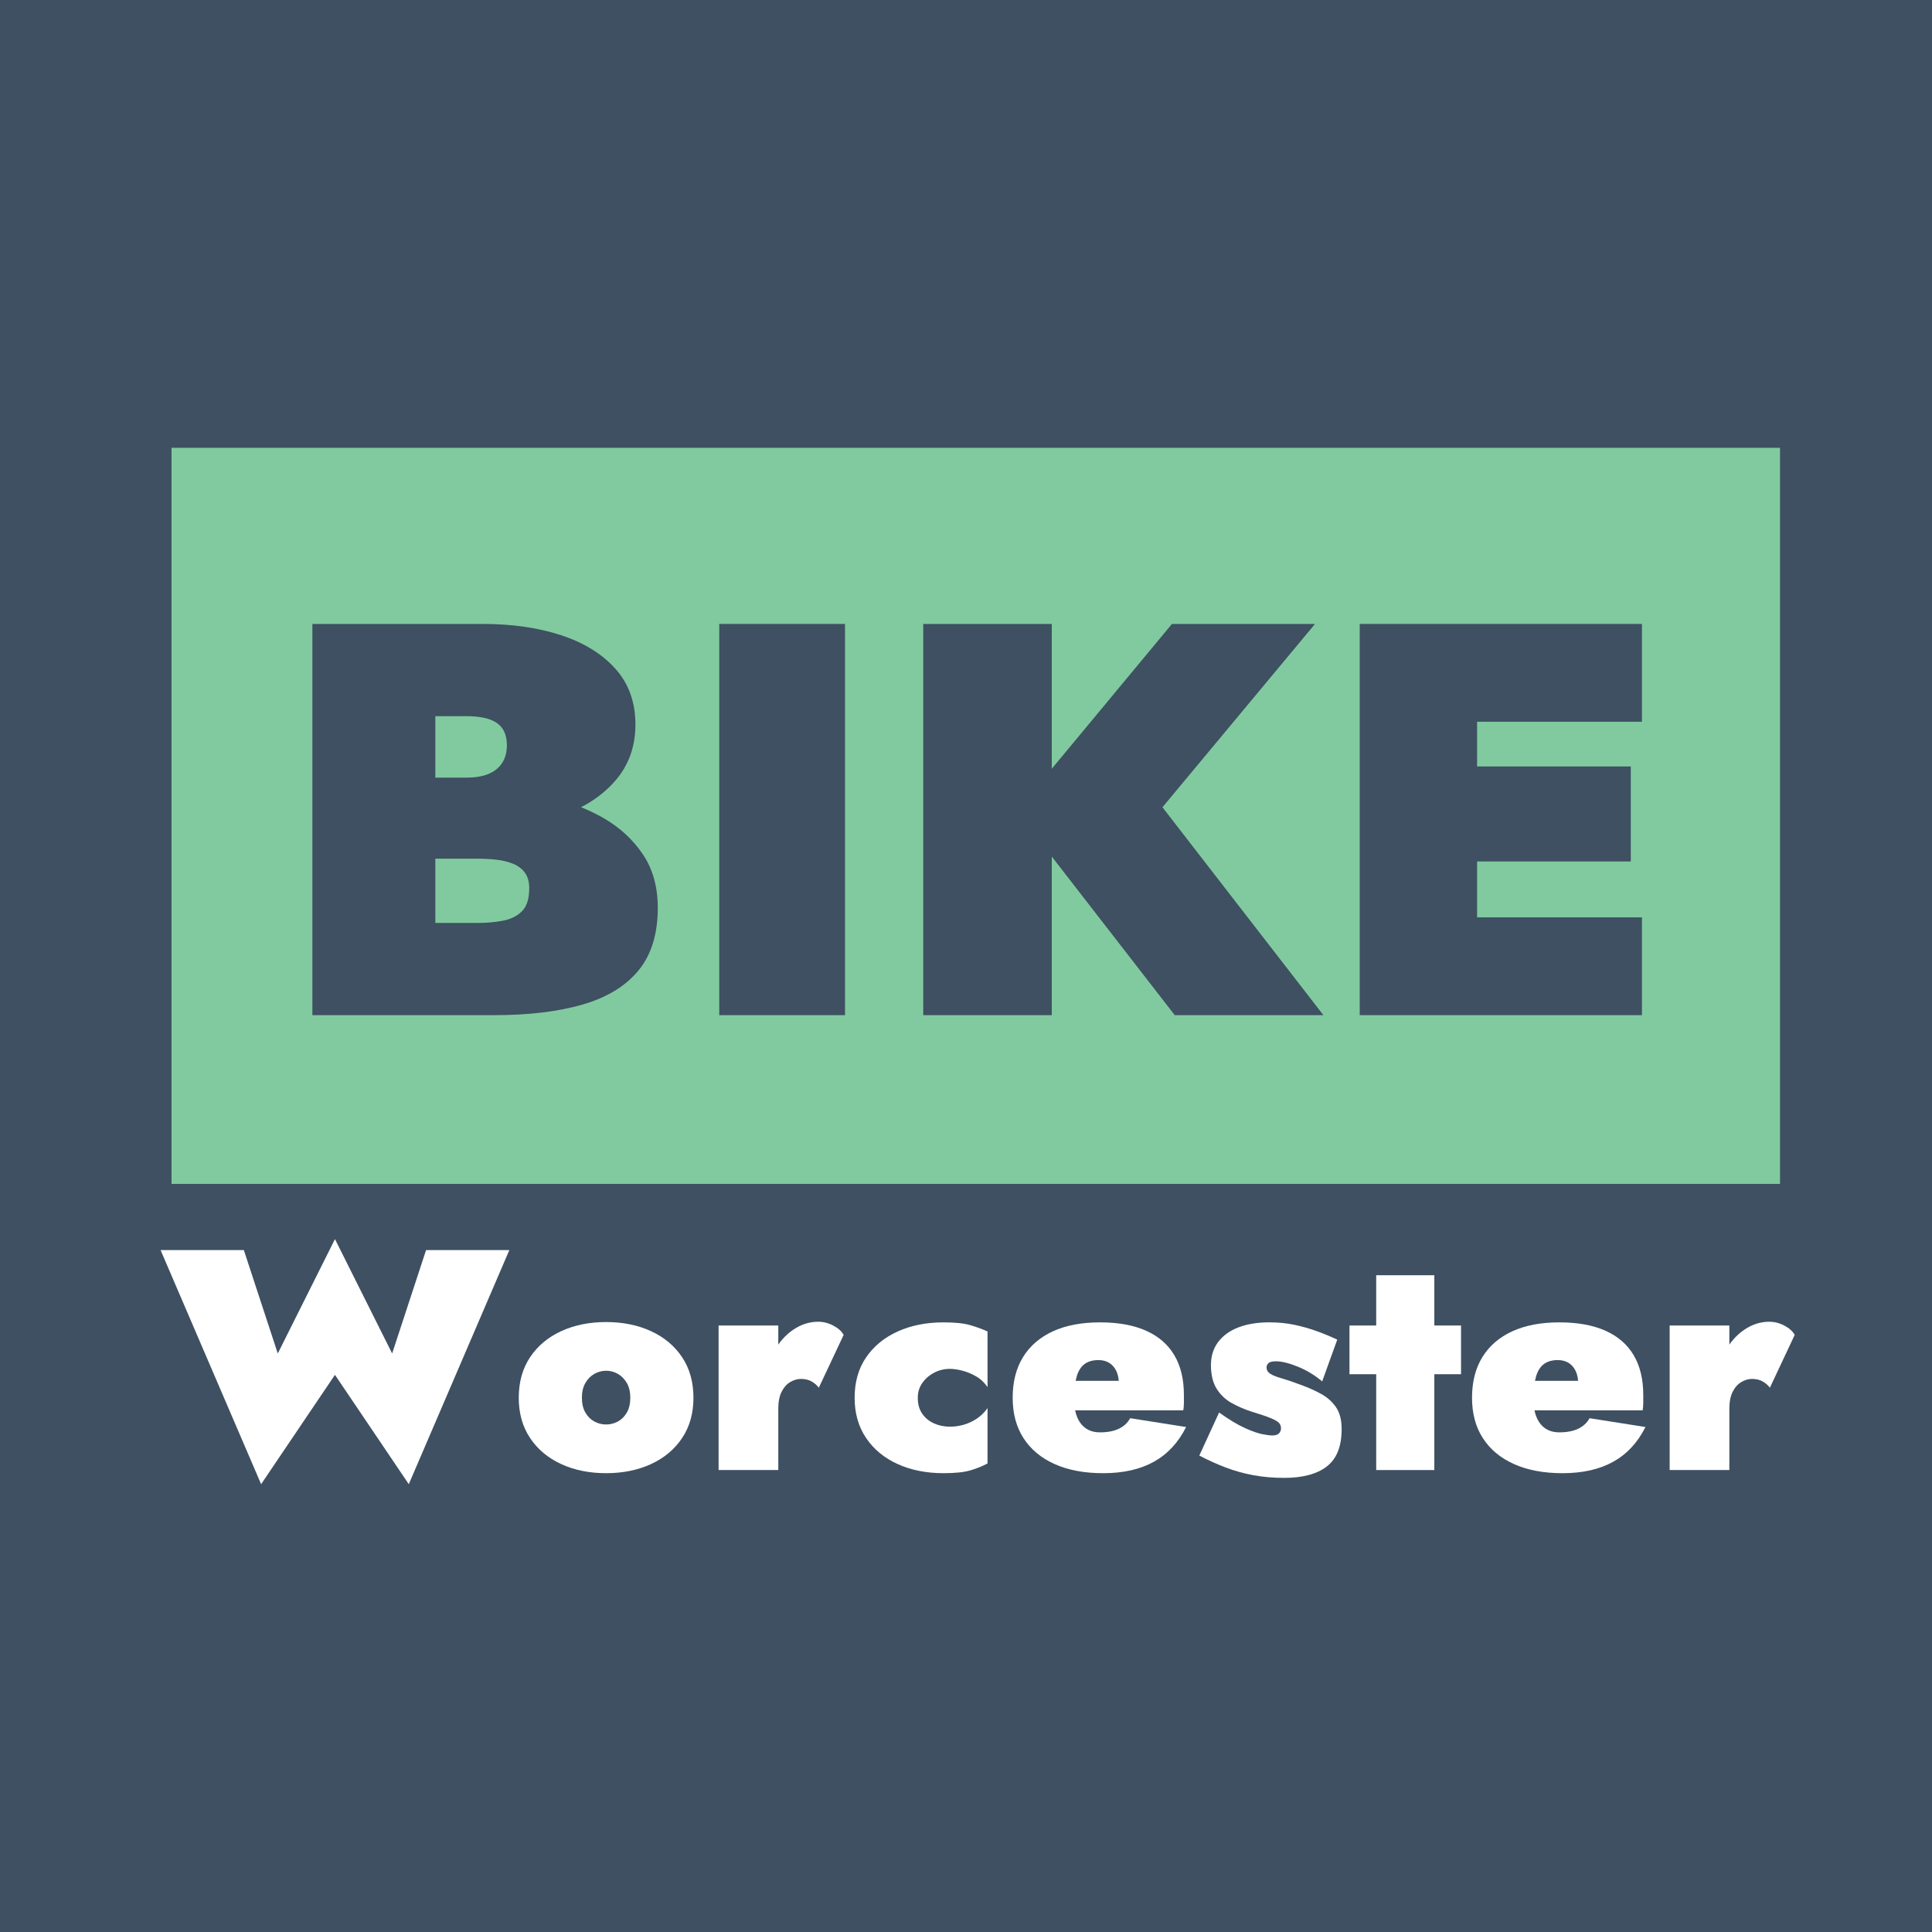
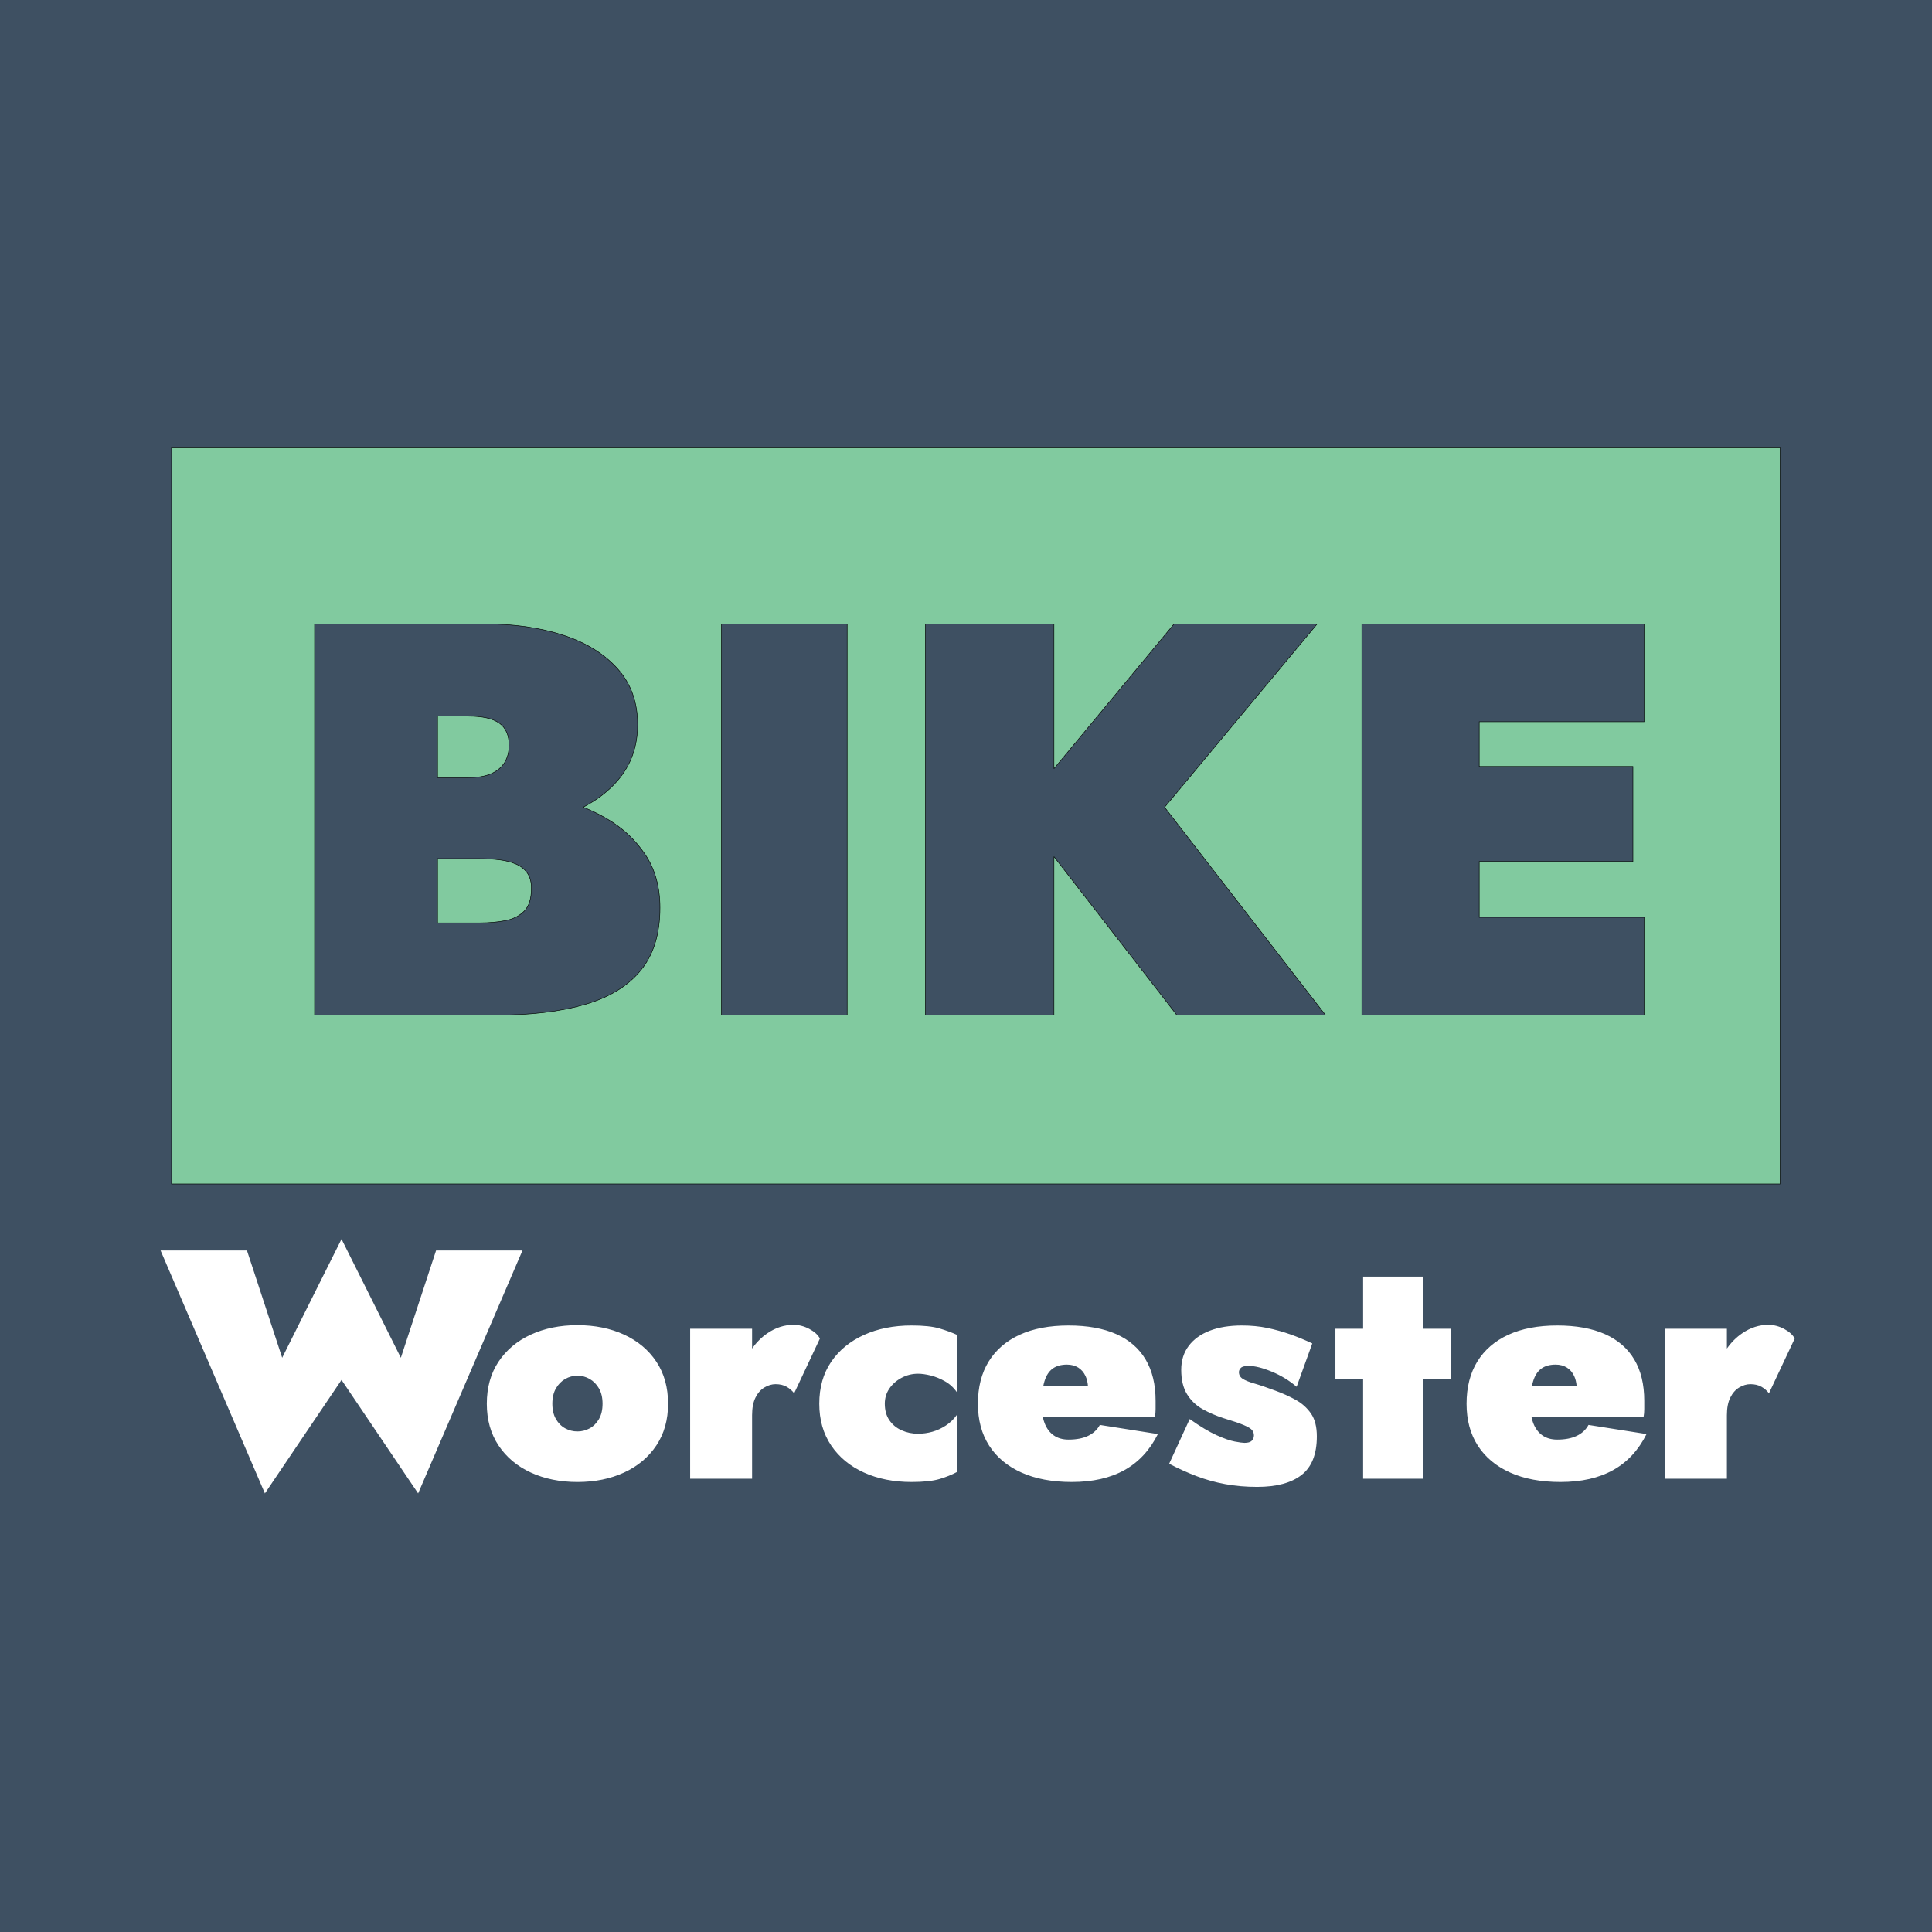
- <svg xmlns="http://www.w3.org/2000/svg" version="1.1" id="Layer_1" x="0px" y="0px" viewBox="0 0 2834.65 2834.65" style="enable-background:new 0 0 2834.65 2834.65;" xml:space="preserve">
-   <style type="text/css">
- 	.st0{fill:#3E5062;}
- 	.st1{fill:#81CA9F;}
- 	.st2{fill:#FFFFFF;}
- </style>
-   <rect x="0" class="st0" width="2834.65" height="2834.65" />
-   <rect x="251.67" y="657.04" class="st1" width="2360" height="1080" />
-   <g>
-     <g>
-       <path class="st0" d="M591.18,1140.95h92.66c13.66,0,24.87-1.91,33.62-5.74c8.74-3.82,15.3-9.29,19.68-16.4    c4.37-7.1,6.56-15.58,6.56-25.42c0-14.76-4.79-25.55-14.35-32.39c-9.57-6.83-24.74-10.25-45.51-10.25h-45.1v303.4h61.5    c13.66,0,26.24-1.09,37.72-3.28c11.48-2.18,20.77-6.83,27.88-13.94c7.1-7.1,10.66-18.31,10.66-33.62c0-9.29-2.05-16.81-6.15-22.55    c-4.1-5.74-9.71-10.11-16.81-13.12c-7.11-3-15.17-5.05-24.19-6.15c-9.02-1.09-18.73-1.64-29.11-1.64H591.18v-98.4h133.66    c27.88,0,55.89,3.15,84.05,9.43c28.15,6.29,53.98,16.27,77.49,29.93c23.5,13.67,42.5,31.3,56.99,52.89    c14.48,21.6,21.73,47.7,21.73,78.31c0,38.27-9.43,68.88-28.29,91.84c-18.86,22.96-46.2,39.64-82,50.02    c-35.81,10.39-79.13,15.58-129.97,15.58h-266.5v-574h250.1c42.64,0,80.77,5.47,114.39,16.4c33.62,10.94,60.27,27.34,79.95,49.2    c19.68,21.87,29.52,49.2,29.52,82c0,32.26-9.84,59.73-29.52,82.41c-19.68,22.69-46.33,39.91-79.95,51.66    c-33.62,11.76-71.75,17.63-114.39,17.63H591.18V1140.95z" />
-       <path class="st0" d="M1239.8,915.45v574h-184.5v-574H1239.8z" />
-       <path class="st0" d="M1543.19,915.45v574h-188.6v-574H1543.19z M1929.41,915.45l-223.86,268.96l236.16,305.04h-218.12    l-232.06-299.3l227.96-274.7H1929.41z" />
-       <path class="st0" d="M2167.2,915.45v574H1995v-574H2167.2z M2119.64,915.45h289.46v143.5h-289.46V915.45z M2119.64,1124.55h273.06    v139.4h-273.06V1124.55z M2119.64,1345.95h289.46v143.5h-289.46V1345.95z" />
-     </g>
-   </g>
-   <g>
-     <g>
-       <path class="st2" d="M625.13,1834.16H747.3l-147.52,343.45l-108.33-160.43l-108.33,160.43l-147.52-343.45h122.17l49.79,151.67    l83.9-167.8l83.9,167.8L625.13,1834.16z" />
-       <path class="st2" d="M777.72,1991.36c11.06-16.6,26.28-29.35,45.64-38.26c19.36-8.91,41.33-13.37,65.92-13.37    c24.58,0,46.56,4.46,65.92,13.37c19.36,8.92,34.57,21.67,45.64,38.26c11.06,16.6,16.6,36.42,16.6,59.47    c0,22.75-5.53,42.41-16.6,59.01c-11.06,16.6-26.28,29.35-45.64,38.26c-19.36,8.91-41.34,13.37-65.92,13.37    c-24.59,0-46.56-4.46-65.92-13.37c-19.36-8.91-34.57-21.67-45.64-38.26c-11.06-16.6-16.6-36.26-16.6-59.01    C761.12,2027.78,766.65,2007.96,777.72,1991.36z M858.85,2072.5c3.38,5.84,7.76,10.22,13.14,13.14    c5.37,2.92,11.14,4.38,17.29,4.38c6.14,0,11.91-1.45,17.29-4.38c5.37-2.92,9.75-7.3,13.14-13.14c3.38-5.83,5.07-13.06,5.07-21.67    c0-8.6-1.69-15.83-5.07-21.67c-3.39-5.83-7.77-10.29-13.14-13.37c-5.38-3.07-11.14-4.61-17.29-4.61c-6.15,0-11.91,1.54-17.29,4.61    c-5.38,3.08-9.76,7.53-13.14,13.37c-3.39,5.84-5.07,13.07-5.07,21.67C853.78,2059.44,855.47,2066.66,858.85,2072.5z" />
-       <path class="st2" d="M1141.91,2156.86h-87.59V1944.8h87.59V2156.86z M1190.77,2026.86c-4.31-2.46-9.53-3.69-15.67-3.69    c-5.23,0-10.45,1.54-15.67,4.61c-5.23,3.08-9.45,7.84-12.68,14.29s-4.84,14.75-4.84,24.89l-16.6-39.18    c0-16.9,3.53-31.96,10.6-45.18c7.07-13.21,16.37-23.74,27.89-31.58s23.74-11.75,36.65-11.75c7.68,0,15.13,1.92,22.36,5.76    c7.22,3.85,12.22,8.38,14.98,13.6l-36.42,77.45C1198.61,2032.39,1195.07,2029.32,1190.77,2026.86z" />
-       <path class="st2" d="M1353.04,2074.11c4.3,6.3,10.06,11.06,17.29,14.29c7.22,3.23,14.98,4.84,23.28,4.84    c6.76,0,13.44-0.92,20.05-2.77c6.61-1.84,12.98-4.76,19.13-8.76c6.14-3.99,11.52-9.22,16.13-15.67v81.14    c-7.38,4-15.75,7.38-25.12,10.14c-9.38,2.77-22.52,4.15-39.42,4.15c-25.2,0-47.64-4.46-67.31-13.37    c-19.67-8.91-35.12-21.67-46.33-38.26c-11.22-16.6-16.83-36.26-16.83-59.01c0-23.05,5.6-42.79,16.83-59.24    c11.21-16.44,26.66-29.12,46.33-38.03c19.66-8.91,42.1-13.37,67.31-13.37c16.9,0,30.04,1.38,39.42,4.15    c9.37,2.77,17.75,5.84,25.12,9.22v81.6c-4.61-6.76-10.3-12.06-17.06-15.9c-6.76-3.84-13.53-6.61-20.28-8.3    c-6.76-1.69-12.76-2.54-17.98-2.54c-8.3,0-16.06,1.92-23.28,5.76c-7.22,3.85-12.99,8.92-17.29,15.21    c-4.31,6.3-6.45,13.45-6.45,21.44C1346.58,2060.05,1348.73,2067.82,1353.04,2074.11z" />
-       <path class="st2" d="M1547.34,2148.1c-19.82-8.91-35.04-21.59-45.64-38.03c-10.6-16.44-15.9-36.19-15.9-59.24    c0-23.35,5.07-43.25,15.21-59.7c10.14-16.44,24.74-29.04,43.79-37.8c19.05-8.76,42.1-13.14,69.15-13.14    c26.74,0,49.25,4.08,67.54,12.22c18.28,8.15,32.11,20.13,41.49,35.96c9.37,15.83,14.06,35.27,14.06,58.32c0,4,0,7.92,0,11.76    c0,3.85-0.31,7.46-0.92,10.83h-201.46v-43.33h118.02l-17.52,21.21c1.84-2.77,3.38-5.68,4.61-8.76c1.22-3.07,1.84-5.68,1.84-7.84    c0-7.38-1.23-13.67-3.69-18.9c-2.46-5.22-5.92-9.22-10.37-11.99c-4.46-2.77-9.76-4.15-15.91-4.15c-8.3,0-15.06,1.92-20.28,5.76    c-5.23,3.85-9.07,9.84-11.53,17.98c-2.46,8.15-3.69,18.67-3.69,31.58c-0.31,10.76,0.99,19.9,3.92,27.43    c2.92,7.53,7.22,13.3,12.91,17.29c5.68,4,12.68,5.99,20.98,5.99c11.06,0,20.28-1.76,27.66-5.3c7.38-3.53,12.91-8.68,16.6-15.44    l82.06,12.91c-11.37,22.75-27.13,39.73-47.25,50.94c-20.13,11.22-44.95,16.83-74.45,16.83    C1590.91,2161.47,1567.17,2157.01,1547.34,2148.1z" />
-       <path class="st2" d="M1826.71,2095.32c10.6,4.77,19.2,7.77,25.82,8.99c6.61,1.23,11.14,1.84,13.6,1.84c4.91,0,8.37-0.99,10.37-3    c2-2,3-4.53,3-7.61c0-2.77-0.85-5.22-2.54-7.38c-1.69-2.15-5.61-4.53-11.75-7.15c-6.15-2.61-15.83-5.91-29.04-9.91    c-10.45-3.38-20.21-7.61-29.27-12.68c-9.07-5.07-16.37-12.06-21.9-20.98c-5.53-8.91-8.3-20.44-8.3-34.58    c0-13.21,3.53-24.5,10.6-33.88c7.07-9.37,16.98-16.52,29.73-21.44c12.75-4.91,27.89-7.38,45.41-7.38    c12.91,0,24.89,1.15,35.96,3.46c11.06,2.3,21.82,5.3,32.27,8.99c10.44,3.69,20.9,8,31.35,12.91l-22.13,61.31    c-10.45-8.91-22.21-16.06-35.27-21.44c-13.07-5.37-23.9-8.07-32.5-8.07c-5.53,0-9.22,0.92-11.06,2.77s-2.77,3.85-2.77,5.99    c0,4,1.76,7.15,5.3,9.45c3.53,2.3,9.06,4.54,16.6,6.68c7.53,2.15,17.44,5.53,29.73,10.14c10.14,3.69,19.66,8,28.58,12.91    c8.91,4.92,16.13,11.37,21.67,19.36c5.53,8,8.3,18.75,8.3,32.27c0,25.2-7.22,43.41-21.67,54.63    c-14.45,11.21-35.35,16.83-62.7,16.83c-15.98,0-31.04-1.31-45.18-3.92c-14.14-2.62-27.66-6.38-40.57-11.29    c-12.91-4.91-25.82-10.75-38.72-17.52l29.04-63.16C1803.43,2082.95,1816.1,2090.56,1826.71,2095.32z" />
-       <path class="st2" d="M2143.64,1944.8v71.46h-163.66v-71.46H2143.64z M2104.46,1871.04v285.82h-85.29v-285.82H2104.46z" />
-       <path class="st2" d="M2221.31,2148.1c-19.82-8.91-35.04-21.59-45.64-38.03c-10.6-16.44-15.9-36.19-15.9-59.24    c0-23.35,5.07-43.25,15.21-59.7c10.14-16.44,24.74-29.04,43.79-37.8c19.05-8.76,42.1-13.14,69.15-13.14    c26.74,0,49.25,4.08,67.54,12.22c18.28,8.15,32.11,20.13,41.49,35.96c9.37,15.83,14.06,35.27,14.06,58.32c0,4,0,7.92,0,11.76    c0,3.85-0.31,7.46-0.92,10.83h-201.46v-43.33h118.02l-17.52,21.21c1.84-2.77,3.38-5.68,4.61-8.76c1.22-3.07,1.84-5.68,1.84-7.84    c0-7.38-1.23-13.67-3.69-18.9c-2.46-5.22-5.92-9.22-10.37-11.99c-4.46-2.77-9.76-4.15-15.91-4.15c-8.3,0-15.06,1.92-20.28,5.76    c-5.23,3.85-9.07,9.84-11.53,17.98c-2.46,8.15-3.69,18.67-3.69,31.58c-0.31,10.76,0.99,19.9,3.92,27.43    c2.92,7.53,7.22,13.3,12.91,17.29c5.68,4,12.68,5.99,20.98,5.99c11.06,0,20.28-1.76,27.66-5.3c7.38-3.53,12.91-8.68,16.6-15.44    l82.06,12.91c-11.37,22.75-27.13,39.73-47.25,50.94c-20.13,11.22-44.95,16.83-74.45,16.83    C2264.88,2161.47,2241.14,2157.01,2221.31,2148.1z" />
-       <path class="st2" d="M2537.33,2156.86h-87.59V1944.8h87.59V2156.86z M2586.19,2026.86c-4.31-2.46-9.53-3.69-15.67-3.69    c-5.23,0-10.45,1.54-15.67,4.61c-5.23,3.08-9.45,7.84-12.68,14.29s-4.84,14.75-4.84,24.89l-16.6-39.18    c0-16.9,3.53-31.96,10.6-45.18c7.07-13.21,16.37-23.74,27.89-31.58c11.53-7.84,23.74-11.75,36.65-11.75    c7.68,0,15.13,1.92,22.36,5.76c7.22,3.85,12.22,8.38,14.98,13.6l-36.42,77.45C2594.03,2032.39,2590.49,2029.32,2586.19,2026.86z" />
-     </g>
+ <svg xmlns="http://www.w3.org/2000/svg" style="isolation:isolate" viewBox="0 0 2834.65 2834.65" width="2834.65pt" height="2834.65pt">
+   <defs>
+     <clipPath id="_clipPath_F52EcBllHyizWGHu5HfiZ136n6nywFTC">
+       <rect width="2834.65" height="2834.65" />
+     </clipPath>
+   </defs>
+   <g clip-path="url(#_clipPath_F52EcBllHyizWGHu5HfiZ136n6nywFTC)">
+     <rect x="0" y="0" width="2834.65" height="2834.65" transform="matrix(1,0,0,1,0,0)" fill="rgb(62,80,98)" />
+     <path d=" M 251.67 657.04 L 2611.67 657.04 L 2611.67 1737.044 L 251.67 1737.044 L 251.67 657.04 Z  M 1058.481 915.446 L 1058.481 1489.422 L 1242.967 1489.422 L 1242.967 915.446 L 1058.481 915.446 L 1058.481 915.446 L 1058.481 915.446 Z  M 1357.763 915.446 L 1357.763 1489.422 L 1546.349 1489.422 L 1546.349 1256.755 L 1726.741 1489.422 L 1944.861 1489.422 L 1708.71 1184.396 L 1932.562 915.446 L 1722.641 915.446 L 1546.349 1127.89 L 1546.349 915.446 L 1357.763 915.446 L 1357.763 915.446 L 1357.763 915.446 Z  M 1998.146 915.446 L 1998.146 1489.422 L 2170.339 1489.422 L 2412.229 1489.422 L 2412.229 1345.929 L 2170.339 1345.929 L 2170.339 1263.925 L 2395.823 1263.925 L 2395.823 1124.531 L 2170.339 1124.531 L 2170.339 1058.94 L 2412.229 1058.94 L 2412.229 915.446 L 2170.339 915.446 L 1998.146 915.446 L 1998.146 915.446 L 1998.146 915.446 Z  M 641.938 1050.734 L 687.029 1050.734 C 707.8 1050.734 722.969 1054.154 732.542 1060.987 C 742.108 1067.826 746.894 1078.616 746.894 1093.37 C 746.894 1103.215 744.712 1111.687 740.34 1118.792 C 735.969 1125.897 729.4 1131.37 720.657 1135.198 C 711.913 1139.026 700.695 1140.937 687.036 1140.937 L 641.938 1140.937 L 641.938 1050.734 L 641.938 1050.734 L 641.938 1050.734 Z  M 641.938 1259.819 L 703.441 1259.819 C 713.824 1259.819 723.52 1260.363 732.548 1261.457 C 741.564 1262.552 749.628 1264.605 756.733 1267.61 C 763.838 1270.628 769.44 1275 773.54 1280.739 C 777.64 1286.477 779.693 1293.997 779.693 1303.285 C 779.693 1318.59 776.131 1329.801 769.026 1336.906 C 761.921 1344.011 752.62 1348.661 741.143 1350.844 C 729.666 1353.027 717.094 1354.121 703.435 1354.121 L 641.938 1354.121 L 641.938 1259.819 L 641.938 1259.819 L 641.938 1259.819 Z  M 461.552 915.439 L 461.552 1489.416 L 728.034 1489.416 C 778.877 1489.416 822.201 1484.221 858.005 1473.839 C 893.809 1463.456 921.134 1446.779 939.994 1423.818 C 958.861 1400.865 968.292 1370.249 968.292 1331.977 C 968.292 1301.374 961.045 1275.279 946.556 1253.678 C 932.067 1232.078 913.071 1214.449 889.573 1200.789 C 878.756 1194.502 867.426 1189.033 855.628 1184.307 C 875.653 1173.899 892.487 1160.988 905.972 1145.445 C 925.649 1122.756 935.493 1095.294 935.493 1063.04 C 935.493 1030.241 925.649 1002.909 905.972 981.037 C 886.289 959.178 859.644 942.778 826.022 931.845 C 792.401 920.912 754.272 915.439 711.635 915.439 L 461.552 915.439 L 461.552 915.439 L 461.552 915.439 Z " fill-rule="evenodd" fill="rgb(129,202,159)" vector-effect="non-scaling-stroke" stroke-width="1" stroke="rgb(0,0,0)" stroke-linejoin="miter" stroke-linecap="butt" stroke-miterlimit="2" />
+     <path d=" M 501.076 1818.03 L 414.023 1992.144 L 362.359 1834.772 L 235.6 1834.772 L 388.671 2191.135 L 501.076 2024.675 L 613.485 2191.135 L 766.555 1834.772 L 639.797 1834.772 L 588.137 1992.144 L 501.076 1818.03 Z  M 1999.992 1873.035 L 1999.992 1949.568 L 1959.334 1949.568 L 1959.334 2023.714 L 1999.992 2023.714 L 1999.992 2169.606 L 2088.484 2169.606 L 2088.484 2023.714 L 2129.147 2023.714 L 2129.147 1949.568 L 2088.484 1949.568 L 2088.484 1873.035 L 1999.992 1873.035 Z  M 1164.209 1943.828 C 1150.819 1943.828 1138.143 1947.898 1126.185 1956.026 C 1117.345 1962.04 1109.777 1969.587 1103.464 1978.647 L 1103.464 1949.572 L 1012.58 1949.572 L 1012.58 2169.606 L 1103.464 2169.606 L 1103.464 2076.327 C 1103.464 2065.807 1105.134 2057.197 1108.486 2050.497 C 1111.831 2043.8 1116.222 2038.856 1121.641 2035.673 C 1127.059 2032.489 1132.482 2030.889 1137.904 2030.889 C 1144.279 2030.889 1149.702 2032.171 1154.168 2034.72 C 1158.629 2037.268 1162.299 2040.46 1165.169 2044.278 L 1202.958 1963.923 C 1200.084 1958.5 1194.9 1953.795 1187.408 1949.808 C 1179.911 1945.824 1172.18 1943.828 1164.209 1943.828 Z  M 2594.461 1943.828 C 2581.071 1943.828 2568.395 1947.898 2556.437 1956.026 C 2547.596 1962.041 2540.025 1969.589 2533.712 1978.652 L 2533.712 1949.572 L 2442.828 1949.572 L 2442.828 2169.606 L 2533.712 2169.606 L 2533.712 2076.317 L 2533.716 2076.327 C 2533.716 2065.807 2535.386 2057.197 2538.738 2050.497 C 2542.083 2043.8 2546.474 2038.856 2551.893 2035.673 C 2557.312 2032.489 2562.734 2030.889 2568.156 2030.889 C 2574.532 2030.889 2579.954 2032.171 2584.42 2034.72 C 2588.878 2037.268 2592.547 2040.46 2595.421 2044.278 L 2633.21 1963.923 C 2630.336 1958.5 2625.152 1953.795 2617.66 1949.808 C 2610.163 1945.824 2602.431 1943.828 2594.461 1943.828 Z  M 847.221 1944.307 C 821.705 1944.307 798.902 1948.933 778.816 1958.182 C 758.722 1967.435 742.941 1980.668 731.461 1997.888 C 719.981 2015.108 714.241 2035.672 714.241 2059.593 C 714.241 2083.192 719.981 2103.604 731.461 2120.82 C 742.941 2138.044 758.722 2151.277 778.816 2160.526 C 798.906 2169.771 821.705 2174.398 847.221 2174.398 C 872.73 2174.398 895.525 2169.771 915.619 2160.526 C 935.705 2151.273 951.495 2138.04 962.975 2120.82 C 974.455 2103.604 980.195 2083.192 980.195 2059.593 C 980.195 2035.676 974.455 2015.112 962.975 1997.888 C 951.495 1980.664 935.705 1967.431 915.619 1958.182 C 895.525 1948.933 872.73 1944.307 847.221 1944.307 Z  M 1337.409 1944.773 C 1311.258 1944.773 1287.979 1949.4 1267.572 1958.649 C 1247.16 1967.902 1231.14 1981.052 1219.499 1998.115 C 1207.858 2015.179 1202.04 2035.665 1202.04 2059.582 C 1202.04 2083.181 1207.858 2103.592 1219.499 2120.808 C 1231.14 2138.032 1247.16 2151.265 1267.572 2160.514 C 1287.976 2169.759 1311.258 2174.385 1337.409 2174.385 C 1354.943 2174.385 1368.575 2172.947 1378.303 2170.081 C 1388.03 2167.215 1396.718 2163.706 1404.376 2159.557 L 1404.376 2075.371 C 1399.592 2082.071 1394.013 2087.494 1387.634 2091.634 C 1381.259 2095.782 1374.641 2098.813 1367.787 2100.726 C 1360.926 2102.636 1353.993 2103.592 1346.983 2103.592 C 1338.373 2103.592 1330.316 2101.922 1322.823 2098.57 C 1315.331 2095.225 1309.351 2090.281 1304.886 2083.745 C 1300.42 2077.209 1298.193 2069.16 1298.186 2059.582 C 1298.186 2051.293 1300.416 2043.883 1304.882 2037.339 C 1309.348 2030.799 1315.327 2025.537 1322.82 2021.55 C 1330.308 2017.566 1338.366 2015.57 1346.98 2015.57 C 1352.394 2015.57 1358.612 2016.453 1365.635 2018.206 C 1372.649 2019.958 1379.663 2022.828 1386.677 2026.811 C 1393.692 2030.799 1399.592 2036.3 1404.376 2043.314 L 1404.376 1958.649 C 1396.718 1955.144 1388.03 1951.952 1378.303 1949.078 C 1368.571 1946.212 1354.943 1944.773 1337.409 1944.773 Z  M 1567.79 1944.785 C 1539.725 1944.785 1515.808 1949.329 1496.04 1958.422 C 1476.263 1967.514 1461.121 1980.59 1450.594 1997.649 C 1440.066 2014.708 1434.805 2035.355 1434.805 2059.589 C 1434.805 2083.506 1440.305 2104 1451.307 2121.055 C 1462.309 2138.118 1478.09 2151.273 1498.663 2160.522 C 1519.227 2169.763 1543.861 2174.389 1572.573 2174.385 C 1603.186 2174.385 1628.934 2168.567 1649.824 2156.926 C 1670.714 2145.286 1687.059 2127.67 1698.857 2104.071 L 1613.71 2090.677 C 1609.883 2097.699 1604.143 2103.039 1596.49 2106.705 C 1588.836 2110.371 1579.274 2112.202 1567.794 2112.202 C 1559.18 2112.202 1551.918 2110.132 1546.025 2105.984 C 1540.125 2101.843 1535.659 2095.864 1532.632 2088.046 C 1531.513 2085.167 1530.627 2082.057 1529.965 2078.722 L 1694.548 2078.722 C 1695.187 2075.217 1695.505 2071.469 1695.505 2067.482 L 1695.505 2055.284 C 1695.505 2031.368 1690.639 2011.199 1680.912 1994.775 C 1671.181 1978.355 1656.834 1965.918 1637.862 1957.465 C 1618.889 1949.012 1595.529 1944.785 1567.79 1944.785 Z  M 2284.747 1944.785 C 2256.682 1944.785 2232.765 1949.329 2212.997 1958.422 C 2193.22 1967.514 2178.078 1980.59 2167.551 1997.649 C 2157.023 2014.708 2151.762 2035.355 2151.762 2059.589 C 2151.762 2083.506 2157.262 2104 2168.264 2121.055 C 2179.266 2138.118 2195.047 2151.273 2215.619 2160.522 C 2236.184 2169.763 2260.818 2174.389 2289.53 2174.385 C 2320.143 2174.385 2345.891 2168.567 2366.781 2156.926 C 2387.671 2145.286 2404.016 2127.67 2415.814 2104.071 L 2330.667 2090.677 C 2326.84 2097.699 2321.1 2103.039 2313.447 2106.705 C 2305.793 2110.371 2296.231 2112.202 2284.751 2112.202 C 2276.137 2112.202 2268.875 2110.132 2262.982 2105.984 C 2257.082 2101.843 2252.616 2095.864 2249.589 2088.046 C 2248.47 2085.167 2247.584 2082.057 2246.922 2078.722 L 2411.505 2078.722 C 2412.144 2075.217 2412.462 2071.469 2412.462 2067.482 L 2412.462 2055.284 C 2412.462 2031.368 2407.596 2011.199 2397.869 1994.775 C 2388.137 1978.355 2373.791 1965.918 2354.819 1957.465 C 2335.846 1949.012 2312.486 1944.785 2284.747 1944.785 Z  M 1822.075 1944.789 C 1803.895 1944.789 1788.192 1947.345 1774.959 1952.446 C 1761.727 1957.547 1751.439 1964.961 1744.107 1974.689 C 1736.767 1984.42 1733.105 1996.131 1733.105 2009.842 C 1733.105 2024.518 1735.971 2036.476 1741.711 2045.725 C 1747.451 2054.974 1755.022 2062.228 1764.432 2067.486 C 1773.842 2072.751 1783.962 2077.135 1794.806 2080.64 C 1808.518 2084.784 1818.562 2088.215 1824.941 2090.924 C 1831.32 2093.637 1835.387 2096.111 1837.139 2098.342 C 1838.891 2100.573 1839.774 2103.122 1839.774 2105.988 C 1839.774 2109.179 1838.731 2111.814 1836.661 2113.884 C 1834.59 2115.954 1830.999 2116.99 1825.902 2116.99 C 1823.346 2116.99 1818.641 2116.35 1811.787 2115.076 C 1804.934 2113.802 1796.006 2110.696 1785.005 2105.752 C 1773.999 2100.808 1760.84 2092.912 1745.542 2082.075 L 1715.407 2147.607 C 1728.797 2154.629 1742.193 2160.686 1755.587 2165.791 C 1768.98 2170.888 1783.009 2174.797 1797.68 2177.51 C 1812.344 2180.212 1827.972 2181.572 1844.557 2181.572 C 1872.936 2181.572 1894.621 2175.75 1909.607 2164.113 C 1924.592 2152.476 1932.088 2133.582 1932.088 2107.434 C 1932.088 2093.402 1929.214 2082.243 1923.483 2073.947 C 1917.742 2065.658 1910.25 2058.962 1901.001 2053.861 C 1891.751 2048.76 1881.867 2044.294 1871.344 2040.464 C 1858.59 2035.684 1848.302 2032.175 1840.492 2029.944 C 1832.673 2027.713 1826.933 2025.396 1823.271 2023.008 C 1819.601 2020.616 1817.77 2017.347 1817.77 2013.199 C 1817.77 2010.968 1818.723 2008.894 1820.637 2006.98 C 1822.55 2005.067 1826.377 2004.106 1832.124 2004.106 C 1841.052 2004.106 1852.293 2006.898 1865.843 2012.481 C 1879.393 2018.064 1891.591 2025.475 1902.435 2034.72 L 1925.395 1971.105 C 1914.554 1966.008 1903.718 1961.542 1892.873 1957.712 C 1882.028 1953.889 1870.866 1950.776 1859.386 1948.381 C 1847.906 1945.989 1835.469 1944.789 1822.075 1944.789 Z  M 1565.394 2002.185 C 1571.769 2002.185 1577.27 2003.624 1581.896 2006.49 C 1586.515 2009.356 1590.106 2013.504 1592.655 2018.927 C 1594.652 2023.177 1595.844 2028.135 1596.278 2033.755 L 1530.692 2033.755 C 1531.175 2031.286 1531.737 2028.969 1532.385 2026.819 C 1534.934 2018.37 1538.921 2012.152 1544.343 2008.164 C 1549.766 2004.181 1556.78 2002.185 1565.394 2002.185 Z  M 2282.351 2002.185 C 2288.726 2002.185 2294.227 2003.624 2298.853 2006.49 C 2303.472 2009.356 2307.064 2013.504 2309.612 2018.927 C 2311.61 2023.177 2312.801 2028.135 2313.234 2033.755 L 2247.649 2033.755 C 2248.132 2031.286 2248.694 2028.969 2249.342 2026.819 C 2251.89 2018.37 2255.878 2012.152 2261.3 2008.164 C 2266.722 2004.181 2273.737 2002.185 2282.351 2002.185 Z  M 847.225 2018.457 C 853.597 2018.457 859.576 2020.052 865.155 2023.24 C 870.734 2026.427 875.283 2031.054 878.792 2037.111 C 882.297 2043.169 884.053 2050.662 884.053 2059.593 C 884.053 2068.525 882.297 2076.017 878.792 2082.075 C 875.283 2088.136 870.734 2092.68 865.155 2095.707 C 859.576 2098.734 853.597 2100.248 847.225 2100.248 C 840.839 2100.248 834.863 2098.734 829.28 2095.707 C 823.697 2092.68 819.153 2088.132 815.648 2082.075 C 812.135 2076.013 810.386 2068.525 810.386 2059.593 C 810.386 2050.662 812.138 2043.169 815.648 2037.111 C 819.153 2031.05 823.697 2026.423 829.28 2023.24 C 834.863 2020.056 840.843 2018.457 847.225 2018.457 Z " fill="rgb(255,255,255)" />
  </g>
</svg>
